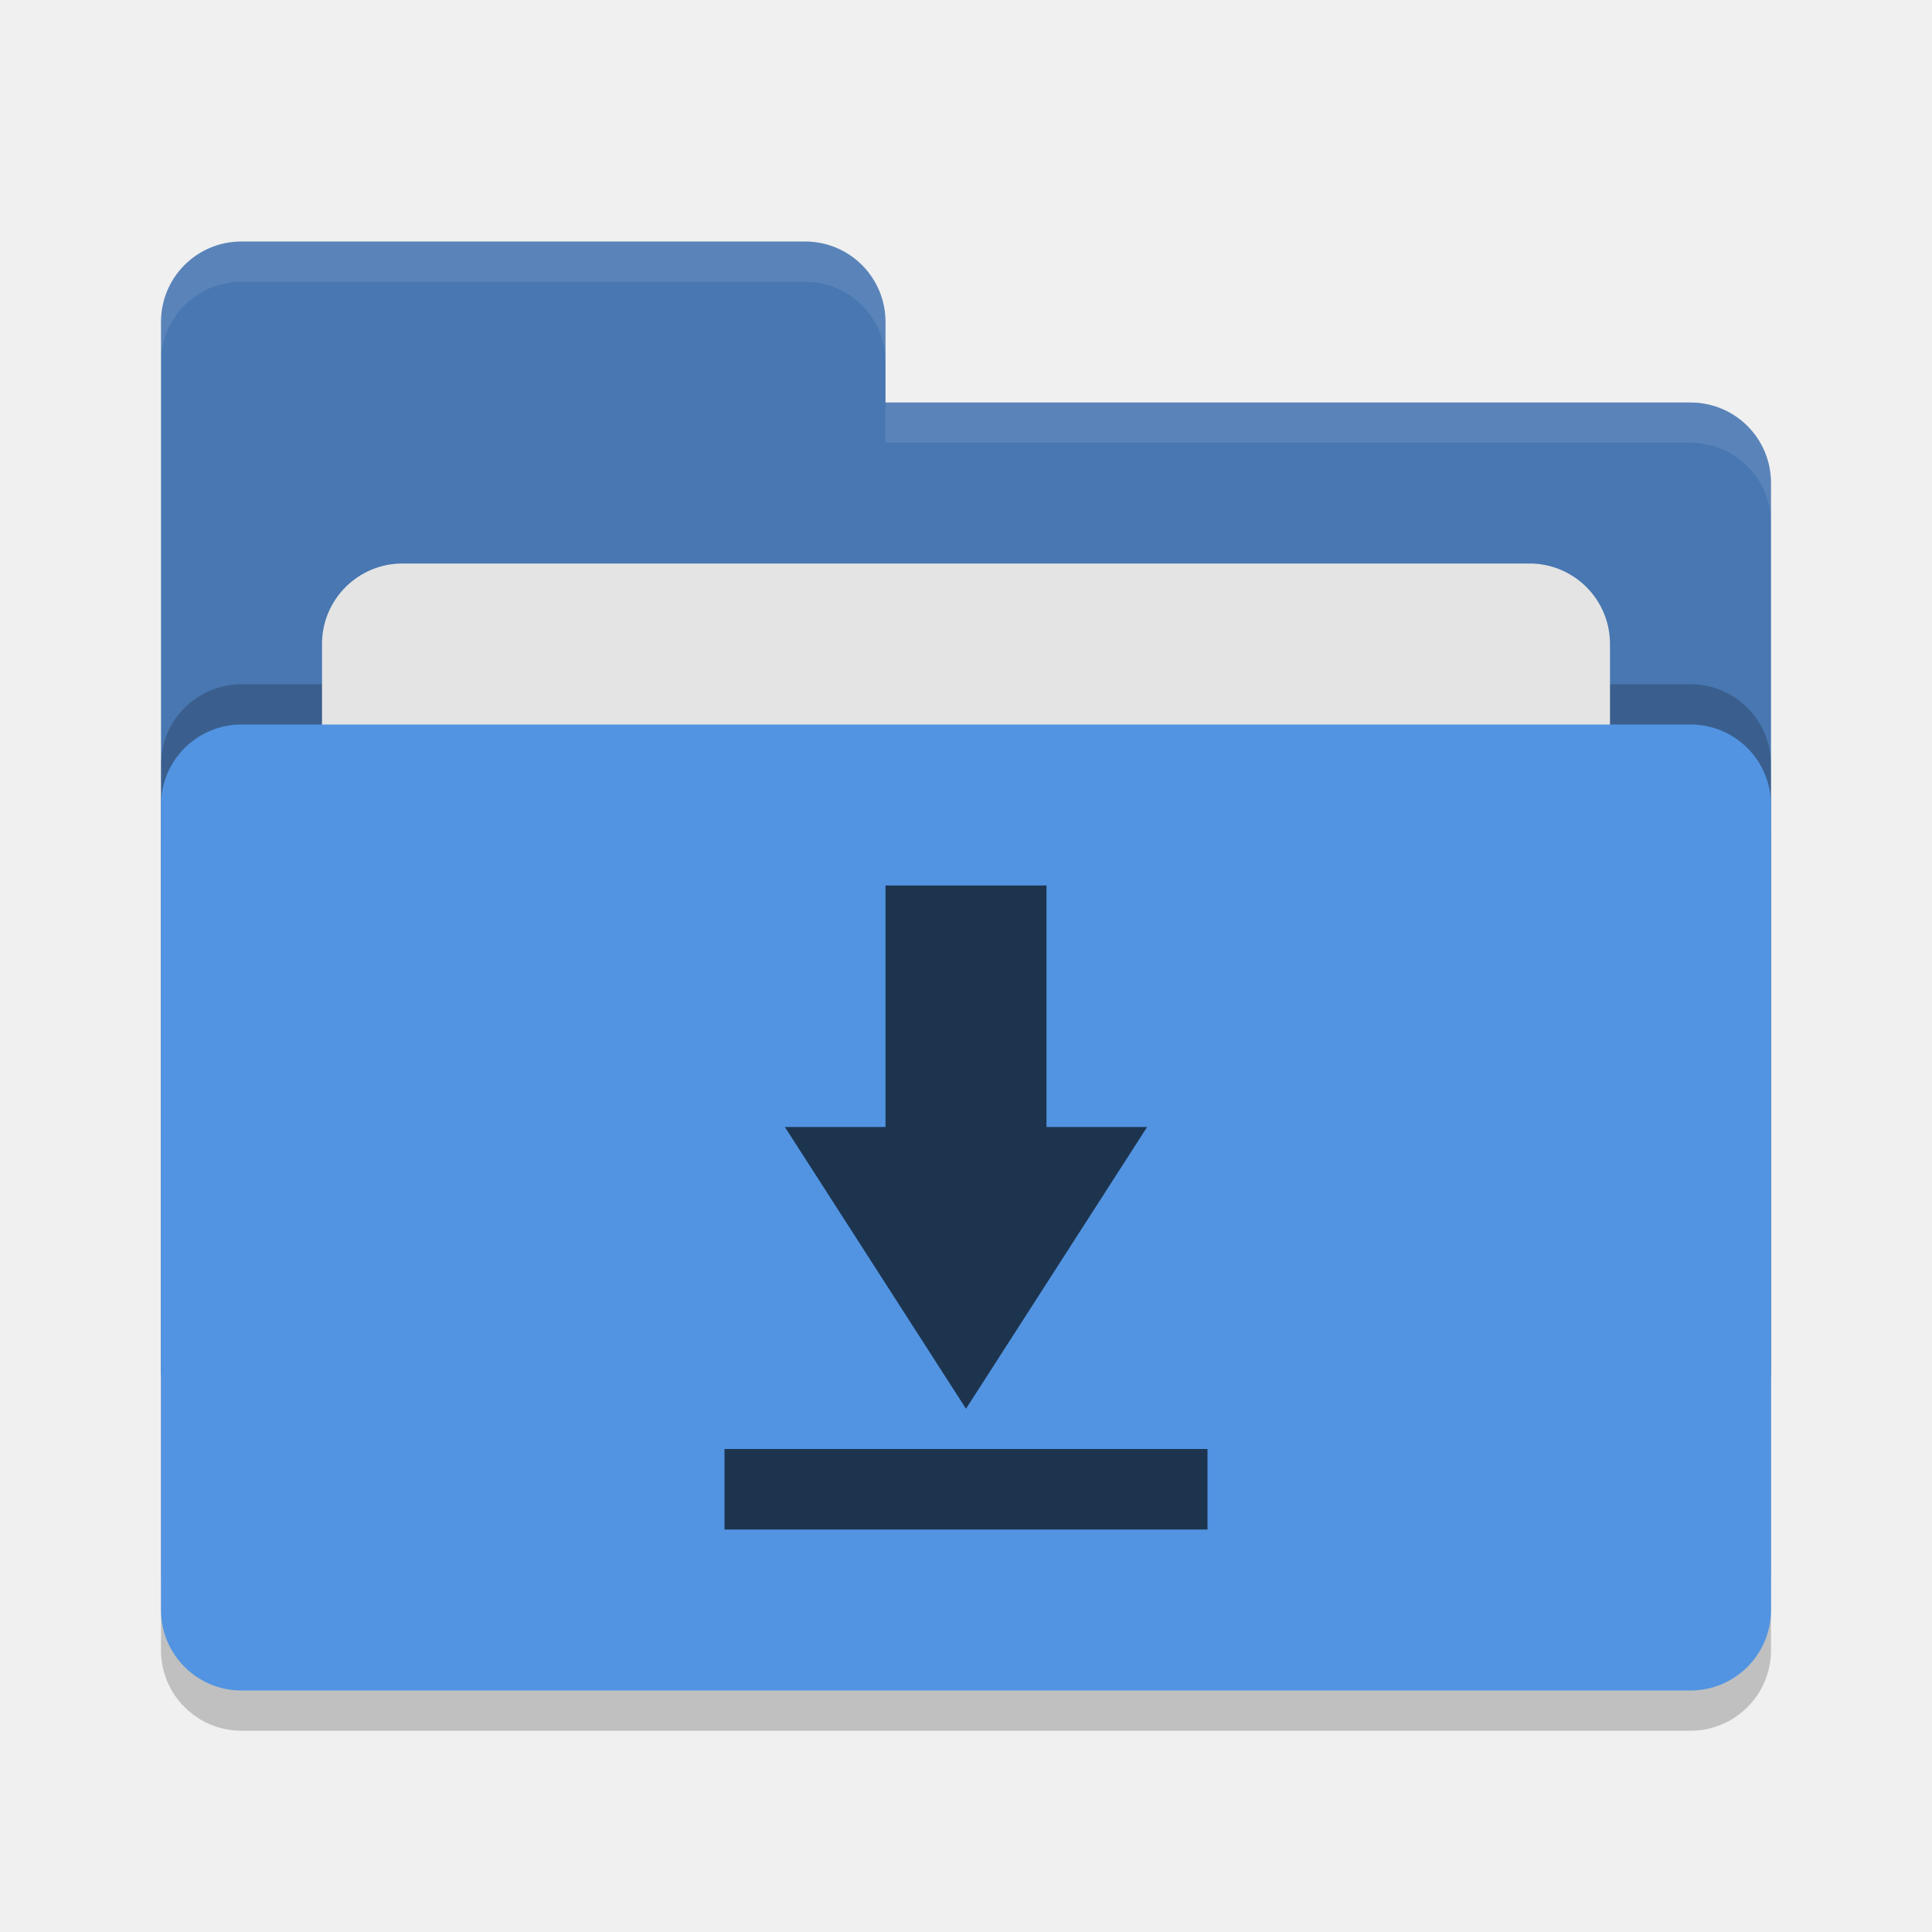
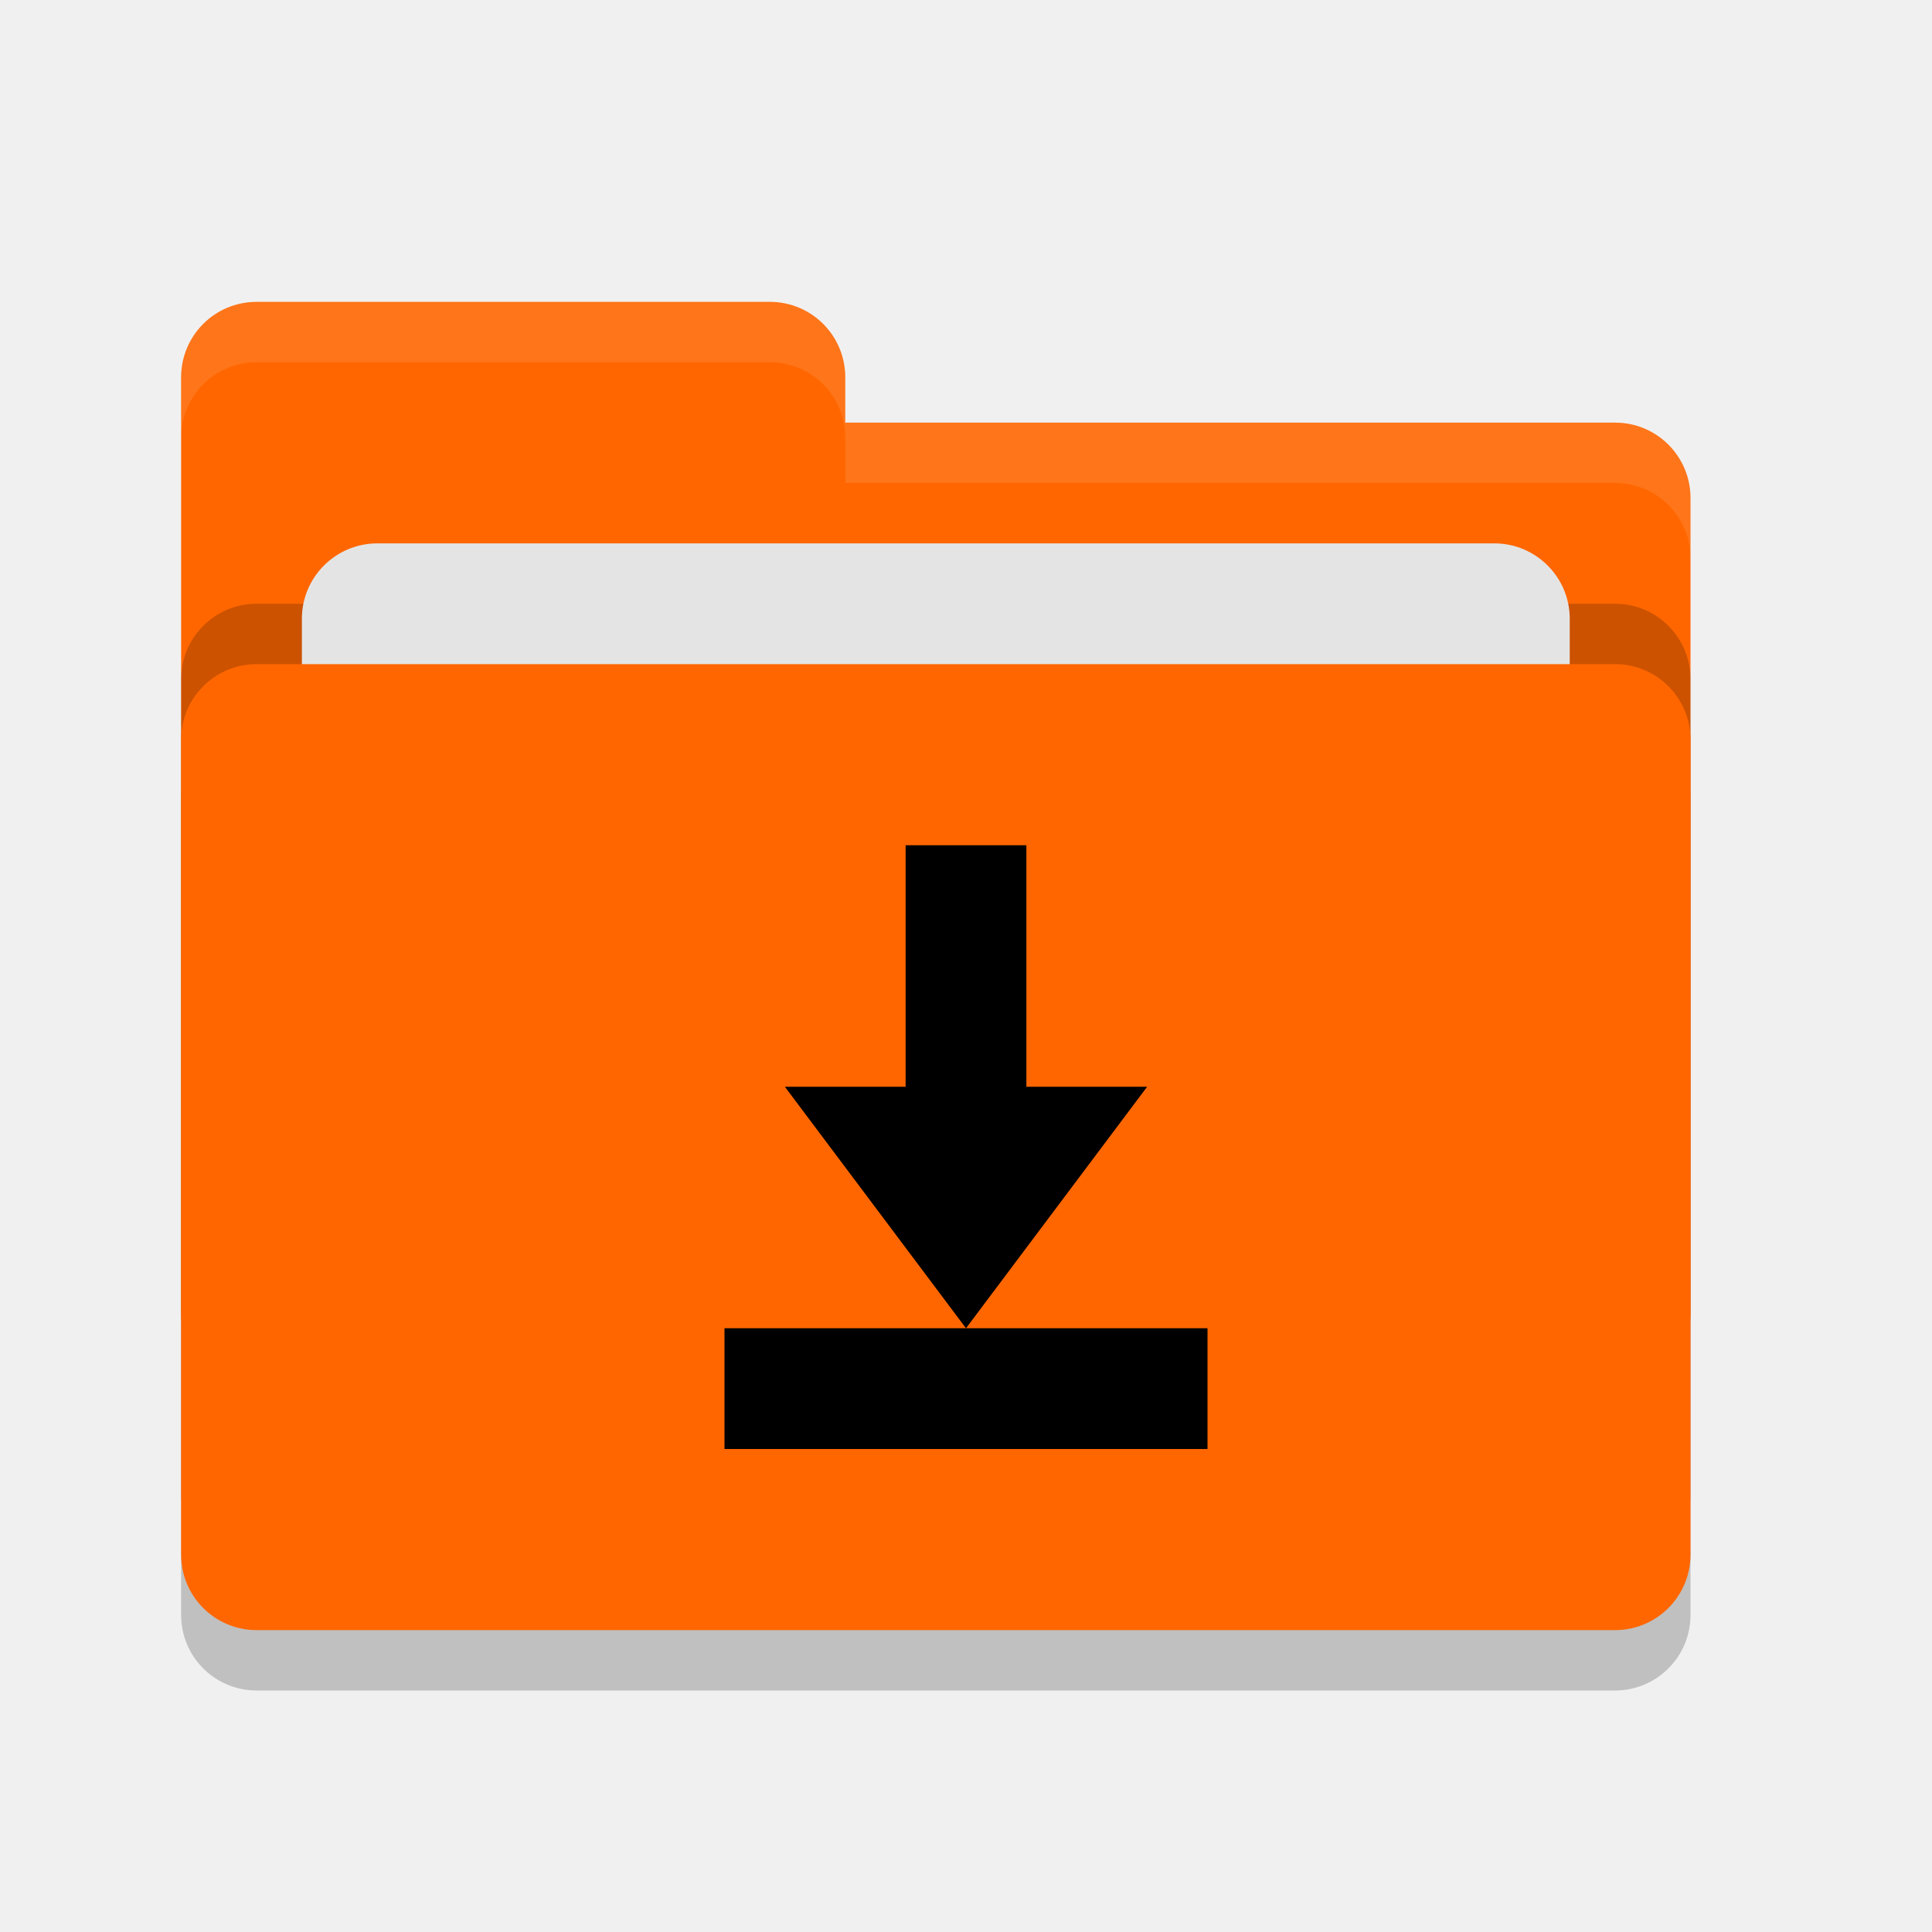
- <svg xmlns="http://www.w3.org/2000/svg" width="24" height="24" version="1">
-   <rect style="opacity:0.2" width="20" height="12" x="2" y="9.5" rx="1" ry="1" />
-   <path style="fill:#4877b1" d="M 2,17 C 2,17.554 2.446,18 3,18 H 21 C 21.554,18 22,17.554 22,17 V 6 C 22,5.446 21.554,5 21,5 H 11 V 4 C 11,3.446 10.554,3 10,3 H 3 C 2.446,3 2,3.446 2,4" />
-   <rect style="opacity:0.2" width="20" height="12" x="2" y="8.5" rx="1" ry="1" />
-   <rect style="fill:#e4e4e4" width="16" height="8" x="4" y="7" rx="1" ry="1" />
-   <rect style="fill:#5294e2" width="20" height="12" x="2" y="9" rx="1" ry="1" />
-   <path style="opacity:0.1;fill:#ffffff" d="M 3,3 C 2.446,3 2,3.446 2,4 V 4.5 C 2,3.946 2.446,3.5 3,3.5 H 10 C 10.554,3.5 11,3.946 11,4.5 V 4 C 11,3.446 10.554,3 10,3 Z M 11,5 V 5.5 H 21 C 21.554,5.5 22,5.946 22,6.5 V 6 C 22,5.446 21.554,5 21,5 Z" />
-   <path style="fill:#1d344f" d="M 13,11 V 14 H 14.25 L 12,17.5 9.75,14 H 11 V 11 Z M 9,18 H 15 V 19 H 9 Z" />
+ <svg xmlns="http://www.w3.org/2000/svg" width="32" height="32" version="1" id="svg16">
+   <defs id="defs20" />
+   <rect style="opacity:0.2" width="25" height="16" x="3" y="12" rx="1.25" ry="1.25" id="rect2" />
+   <path style="fill:#ff6600" d="M 3,21.75 C 3,22.442 3.558,23 4.25,23 H 26.75 C 27.442,23 28,22.442 28,21.75 V 8.25 C 28,7.558 27.442,7 26.75,7 H 14 V 6.25 C 14,5.558 13.443,5 12.75,5 H 4.25 C 3.558,5 3,5.558 3,6.25" id="path4" />
+   <rect style="opacity:0.2" width="25" height="16" x="3" y="10" rx="1.25" ry="1.25" id="rect6" />
+   <rect style="fill:#e4e4e4" width="21" height="10" x="5" y="9" rx="1.25" ry="1.25" id="rect8" />
+   <rect style="fill:#ff6600" width="25" height="16" x="3" y="11" rx="1.25" ry="1.25" id="rect10" />
+   <path style="opacity:0.1;fill:#ffffff" d="M 4.25 5 C 3.558 5 3 5.558 3 6.25 L 3 7.25 C 3 6.558 3.558 6 4.25 6 L 12.75 6 C 13.443 6 14 6.558 14 7.25 L 14 8 L 26.75 8 C 27.442 8 28 8.557 28 9.25 L 28 8.25 C 28 7.558 27.442 7 26.75 7 L 14 7 L 14 6.25 C 14 5.558 13.443 5 12.75 5 L 4.25 5 z" id="path12" />
+   <path style="fill:#000000" d="M 15,14 V 18 H 13 L 16,22 19,18 H 17 V 14 Z M 12,22 V 24 H 20 V 22 Z" id="path14" />
</svg>
